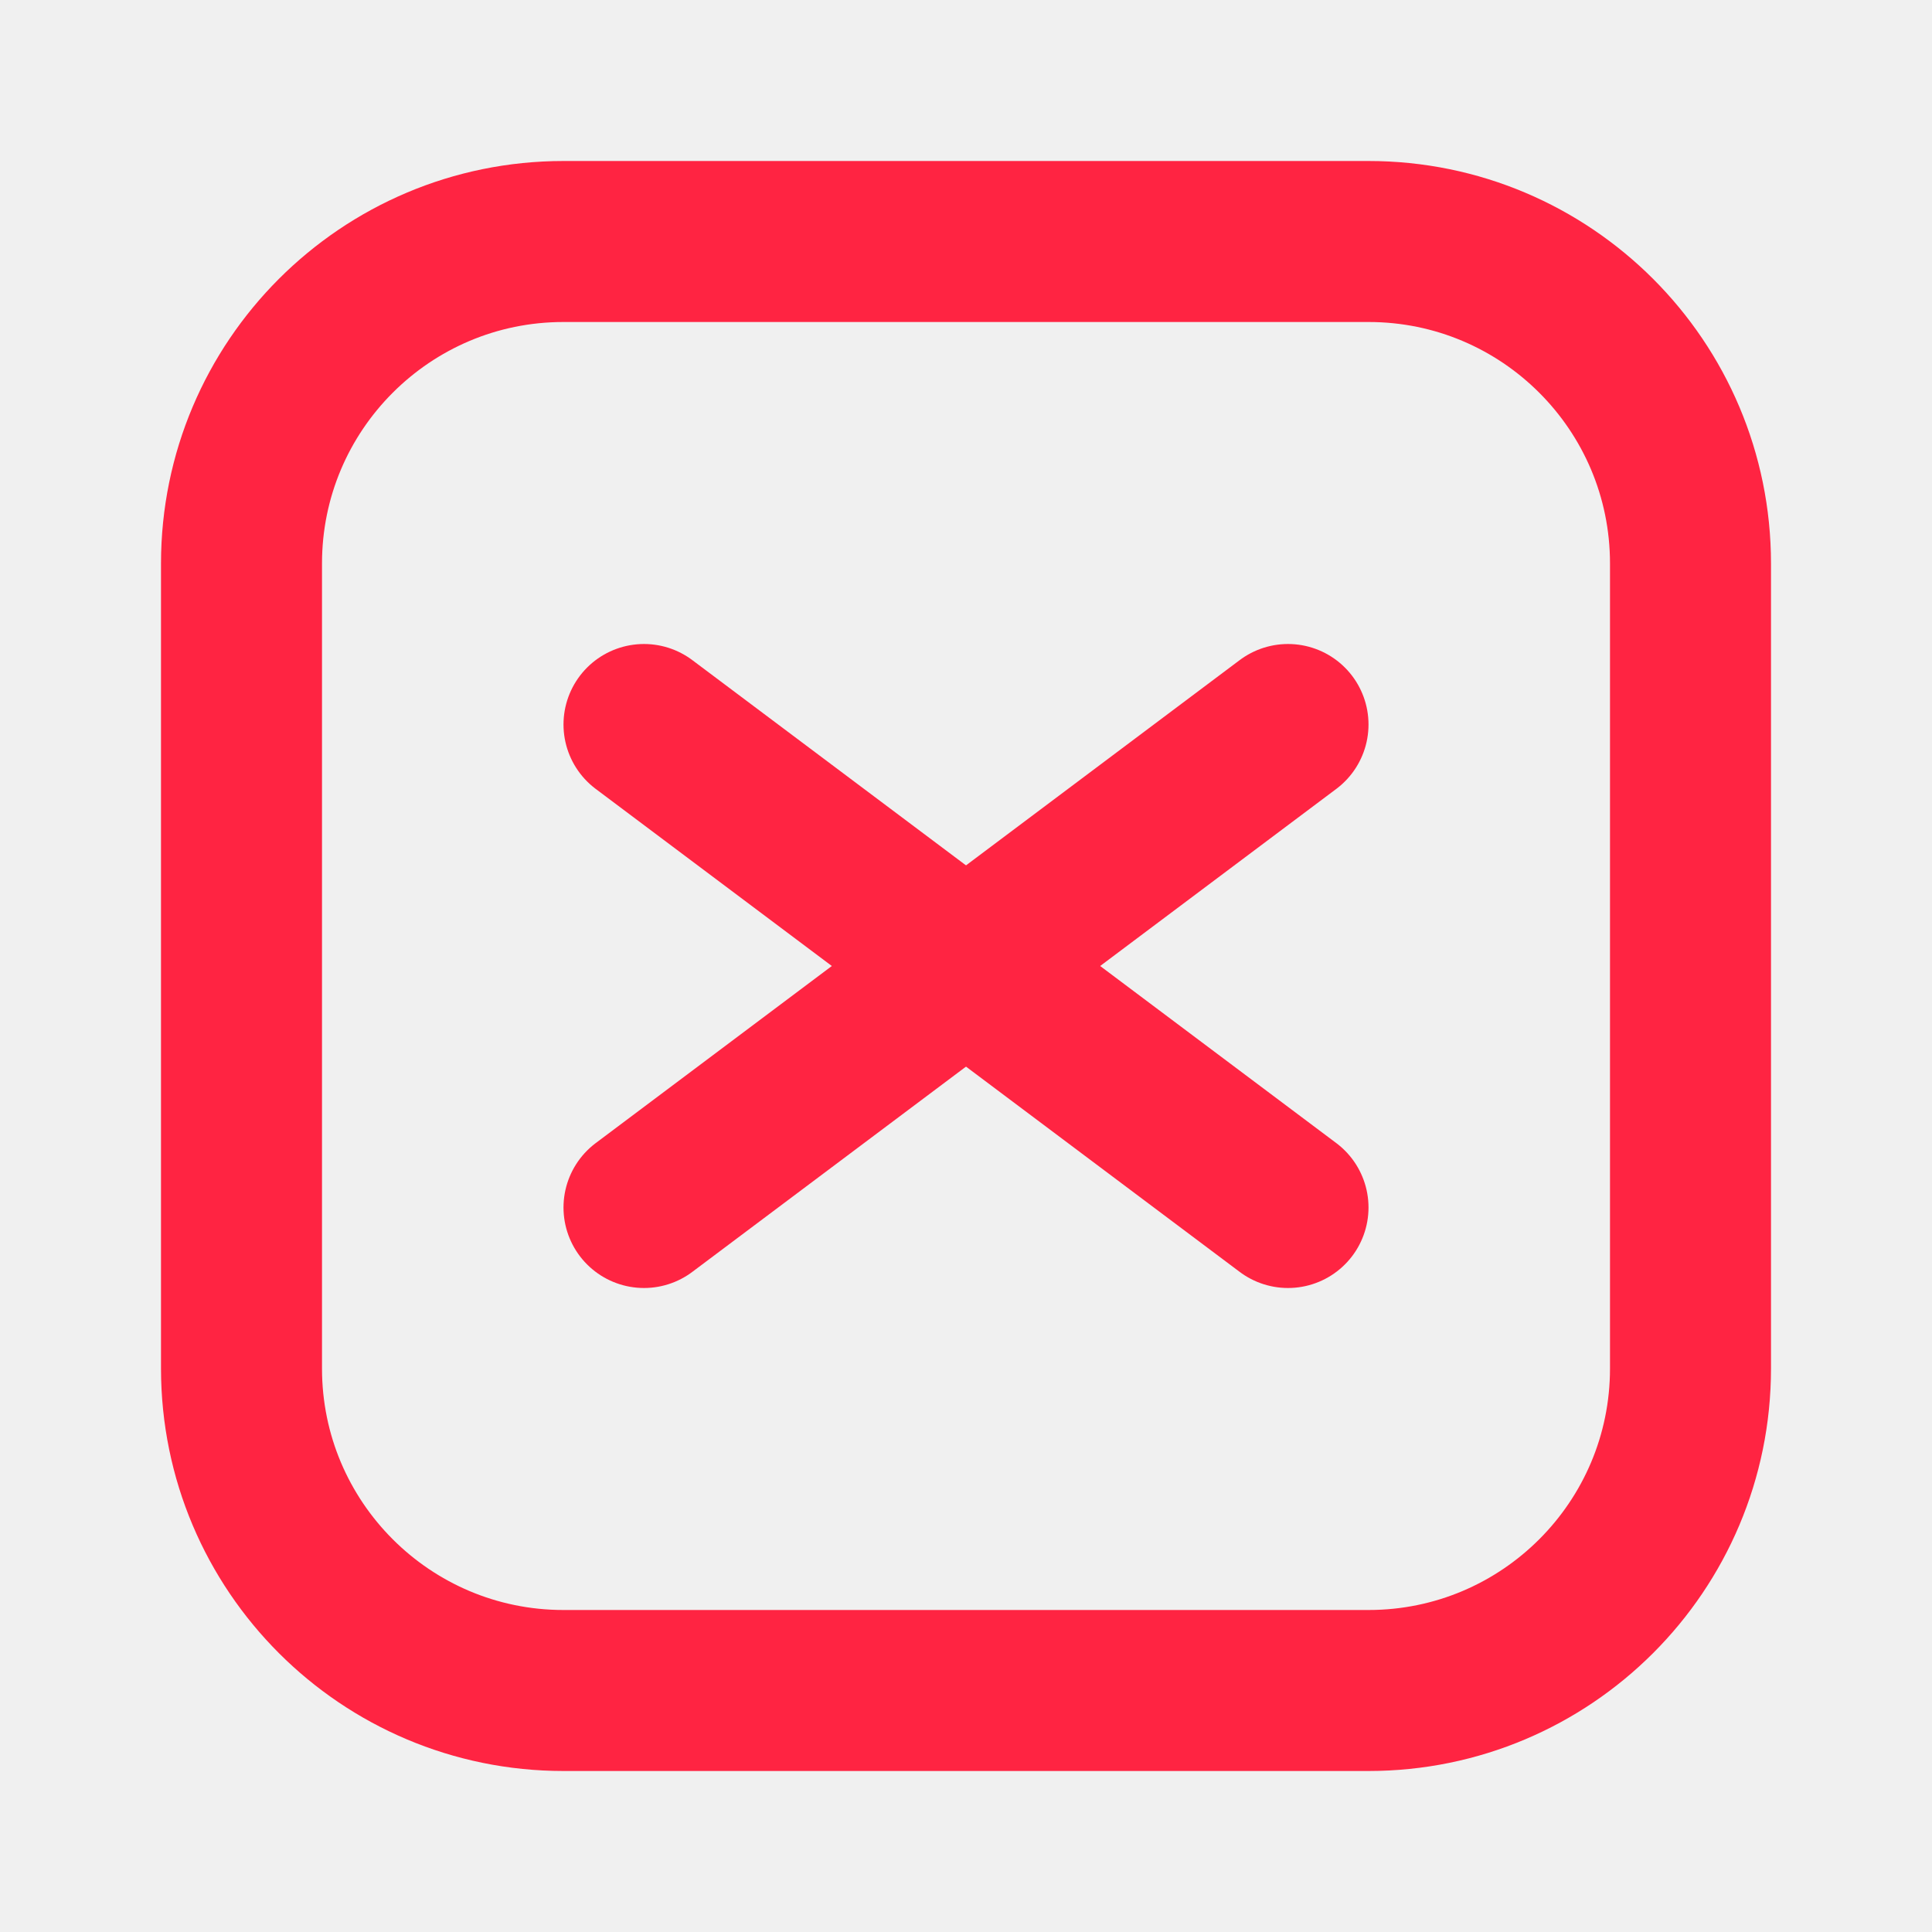
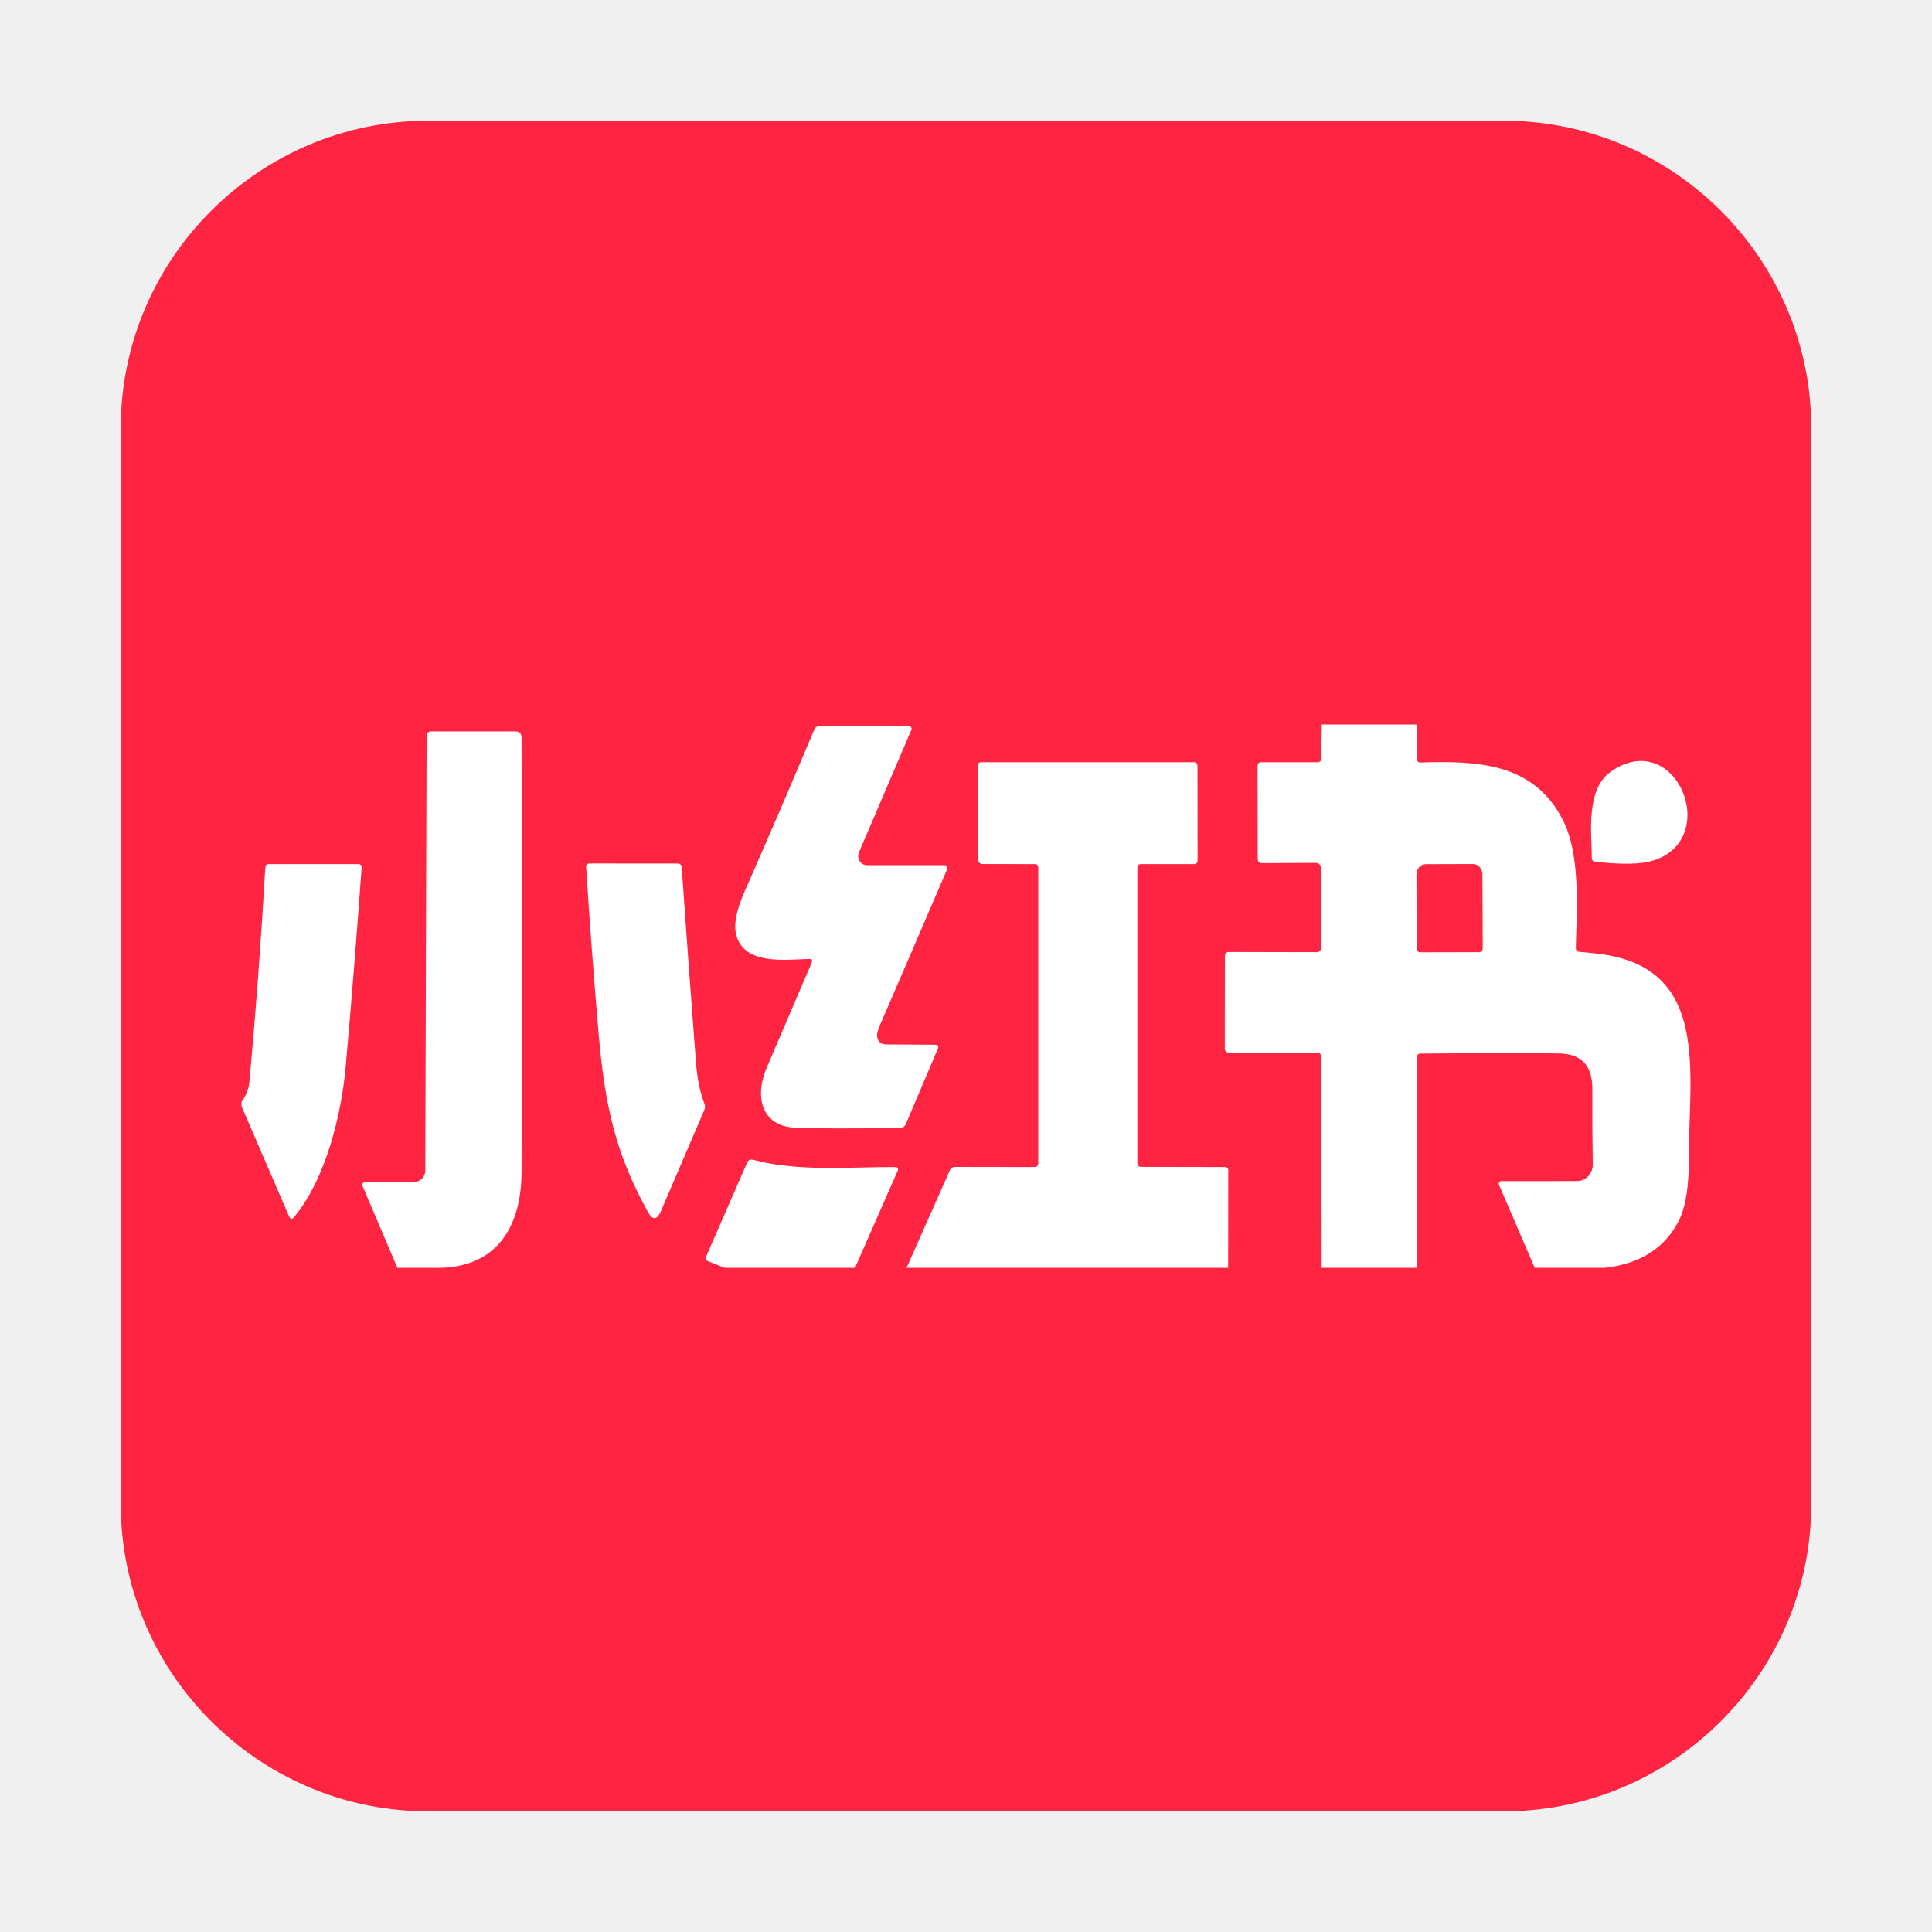
- <svg xmlns="http://www.w3.org/2000/svg" viewBox="0 0 24 24" fill="none">
-   <rect x="3" y="3" width="18" height="18" rx="4" stroke="#FF2442" stroke-width="2" />
-   <path d="M8 9L16 15" stroke="#FF2442" stroke-width="2" stroke-linecap="round" />
-   <path d="M16 9L8 15" stroke="#FF2442" stroke-width="2" stroke-linecap="round" />
+ <svg xmlns="http://www.w3.org/2000/svg" t="1776275161543" class="icon" viewBox="0 0 1024 1024" version="1.1" p-id="2637" width="200" height="200">
+   <path d="M960 797.248V226.784C960 137.248 886.752 64 797.216 64H226.784C137.248 64 64 137.248 64 226.784v570.464c0 88.64 71.808 161.344 160.16 162.752h575.68c88.32-1.408 160.16-74.08 160.16-162.752" fill="#FF2442" p-id="2638" />
+   <path d="M700.544 384h50.4v18.048c0 1.44 0.704 2.112 2.08 2.08 29.888-0.896 60 0.064 75.424 30.72 9.184 18.176 7.296 45.824 6.784 67.52-0.032 1.28 0.576 1.984 1.792 2.112 3.52 0.32 6.944 0.64 10.272 1.056 59.424 7.136 47.68 63.168 47.872 107.2 0.096 15.36-1.632 26.592-5.12 33.76-7.36 14.848-20.544 23.36-39.552 25.472H813.44l-18.944-43.968a1.44 1.44 0 0 1 0.096-1.344 1.376 1.376 0 0 1 1.152-0.64l40.192-0.032c2.24 0 4.352-0.96 5.888-2.624a8.896 8.896 0 0 0 2.368-6.176c-0.192-13.44-0.288-26.848-0.224-40.256 0-12.064-5.696-18.24-17.184-18.56-12.992-0.32-37.6-0.32-73.856 0.064-1.28 0-1.92 0.704-1.92 2.08l-0.192 111.456H700.48l-0.16-111.936a1.984 1.984 0 0 0-1.952-2.048h-47.04a2.24 2.24 0 0 1-2.176-2.24l0.064-48.704c0-1.632 0.768-2.464 2.304-2.464l46.496 0.096a2.208 2.208 0 0 0 1.6-0.704 2.432 2.432 0 0 0 0.64-1.664v-42.112a2.784 2.784 0 0 0-2.688-2.848l-28.704 0.128c-1.504 0-2.24-0.8-2.24-2.368l-0.096-48.96c0-1.44 0.64-2.144 2.08-2.144h29.728c1.28 0 1.92-0.64 1.92-2.016l0.32-17.984z m52.192 120.736l31.264-0.064c0.512 0 0.992-0.224 1.344-0.608a2.016 2.016 0 0 0 0.544-1.408l-0.16-39.136c0-3.072-2.24-5.568-4.96-5.568l-25.088 0.064a4.704 4.704 0 0 0-3.52 1.664 5.984 5.984 0 0 0-1.44 4l0.16 39.136c0 1.088 0.864 1.92 1.856 1.92zM429.344 508.256c-12.16 0.224-34.144 3.616-38.944-12.032-2.912-9.344 3.68-22.368 7.68-31.488 11.392-25.952 22.56-52 33.536-78.144 0.448-1.056 1.216-1.6 2.304-1.6h48.096c0.416 0 0.768 0.224 0.96 0.576a1.28 1.28 0 0 1 0.128 1.152l-27.84 65.056c-0.64 1.504-0.48 3.2 0.352 4.608a4.544 4.544 0 0 0 3.84 2.176h41.216c0.512 0 0.96 0.256 1.248 0.672 0.256 0.448 0.32 0.96 0.096 1.44-11.904 27.744-23.776 55.296-35.616 82.656-1.184 2.72-1.696 4.736-1.504 6.016 0.416 2.784 1.984 4.192 4.672 4.224l26.08 0.16c1.504 0.032 1.984 0.768 1.376 2.24l-16.864 39.68a3.328 3.328 0 0 1-3.2 2.208c-26.496 0.32-45.024 0.32-55.584-0.16-17.472-0.8-21.76-16.096-14.976-31.872l23.968-55.936a1.216 1.216 0 0 0-0.096-1.088 1.088 1.088 0 0 0-0.96-0.544zM229.504 671.968h-18.88l-18.496-43.424a1.408 1.408 0 0 1 0.096-1.312 1.28 1.28 0 0 1 1.088-0.64l26.112-0.064a6.112 6.112 0 0 0 5.984-6.24l0.704-230.304a2.24 2.24 0 0 1 2.208-2.304h44.928c2.112 0 3.168 1.12 3.2 3.328 0.192 77.984 0.192 154.624 0 229.952-0.128 30.912-14.464 52.032-46.944 51.008z" fill="#FFFFFF" p-id="2639" />
+   <path d="M650.944 671.968h-170.432l22.848-51.52a3.04 3.04 0 0 1 2.976-1.952l41.728 0.064c1.472 0 2.24-0.736 2.24-2.24v-156.32c0-1.344-0.64-2.016-1.92-2.016l-27.68-0.032c-1.248 0-2.24-1.088-2.24-2.4v-50.144c0-0.768 0.576-1.408 1.312-1.408h112.832c1.408 0 2.08 0.736 2.08 2.208l0.064 49.6c0 1.44-0.704 2.176-2.112 2.176h-27.904c-1.28 0-1.92 0.672-1.92 2.016v156.224c0 1.504 0.736 2.24 2.144 2.24l44.224 0.096c1.216 0 1.824 0.64 1.824 1.92L650.944 672zM853.92 408.864c34.816-23.936 59.328 37.088 21.184 47.552-6.208 1.728-16.096 1.824-29.632 0.32-1.216-0.128-1.792-0.8-1.792-2.08-0.192-14.4-3.04-36.672 10.24-45.76zM373.312 588.288l-23.04 53.664c-2.08 4.8-4.352 4.896-6.88 0.384-16.96-30.656-22.72-55.68-26.048-93.792-2.56-29.6-4.768-59.2-6.688-88.864-0.064-1.344 0.544-2.016 1.824-2.016l46.688 0.032c1.312 0 2.048 0.704 2.144 2.048 2.4 34.496 4.928 68.896 7.552 103.2 0.672 8.832 2.176 16.16 4.48 21.984a4.16 4.16 0 0 1-0.032 3.36zM128 586.304v-2.208a22.592 22.592 0 0 0 4.16-10.112c3.456-38.08 6.272-76.128 8.48-114.208 0.096-1.184 0.672-1.792 1.792-1.792h47.68c0.416 0 0.832 0.192 1.152 0.544 0.288 0.32 0.448 0.768 0.416 1.216a6351.04 6351.04 0 0 1-8.416 105.184c-2.24 25.44-10.368 59.488-27.36 80.128-1.088 1.312-2.016 1.184-2.72-0.416L128 586.304zM453.184 671.968h-69.056l-8.8-3.488c-1.248-0.48-1.6-1.344-1.024-2.592l21.664-49.6c0.64-1.44 1.664-1.984 3.136-1.6 23.68 6.432 51.104 3.776 75.328 3.872 1.504 0.032 1.92 0.768 1.28 2.176l-22.528 51.2z" fill="#FFFFFF" p-id="2640" />
</svg>
